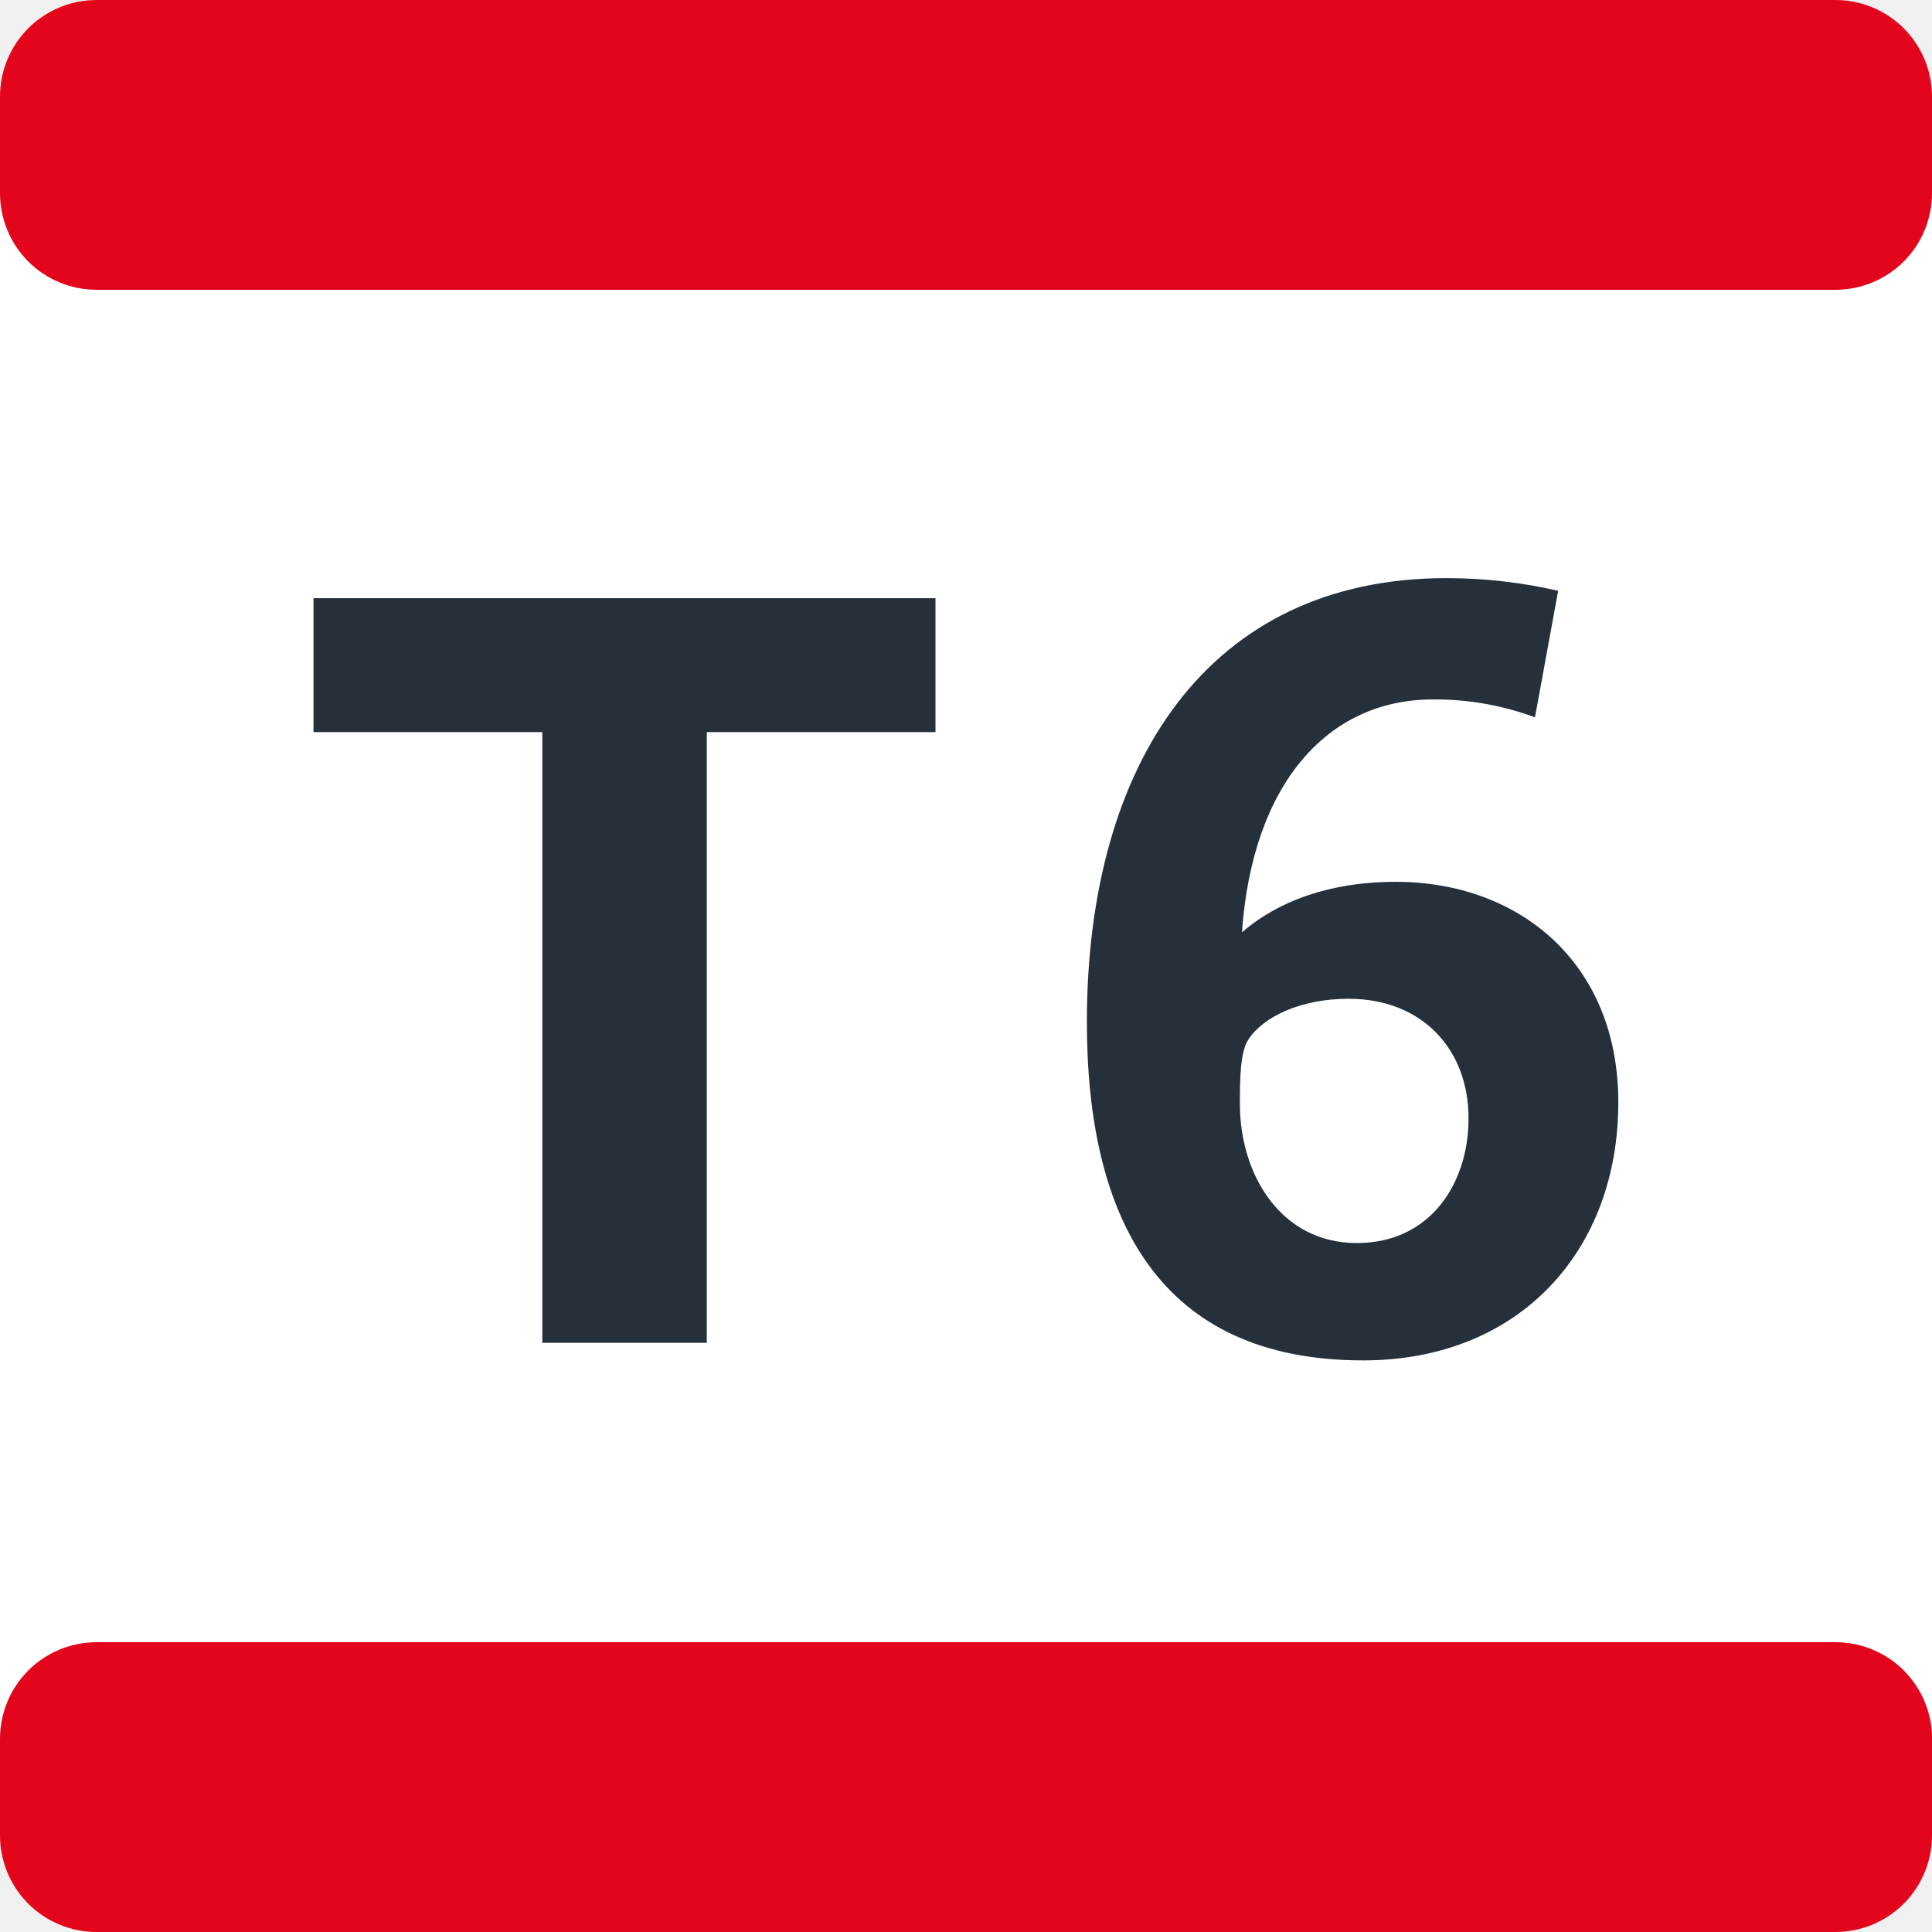
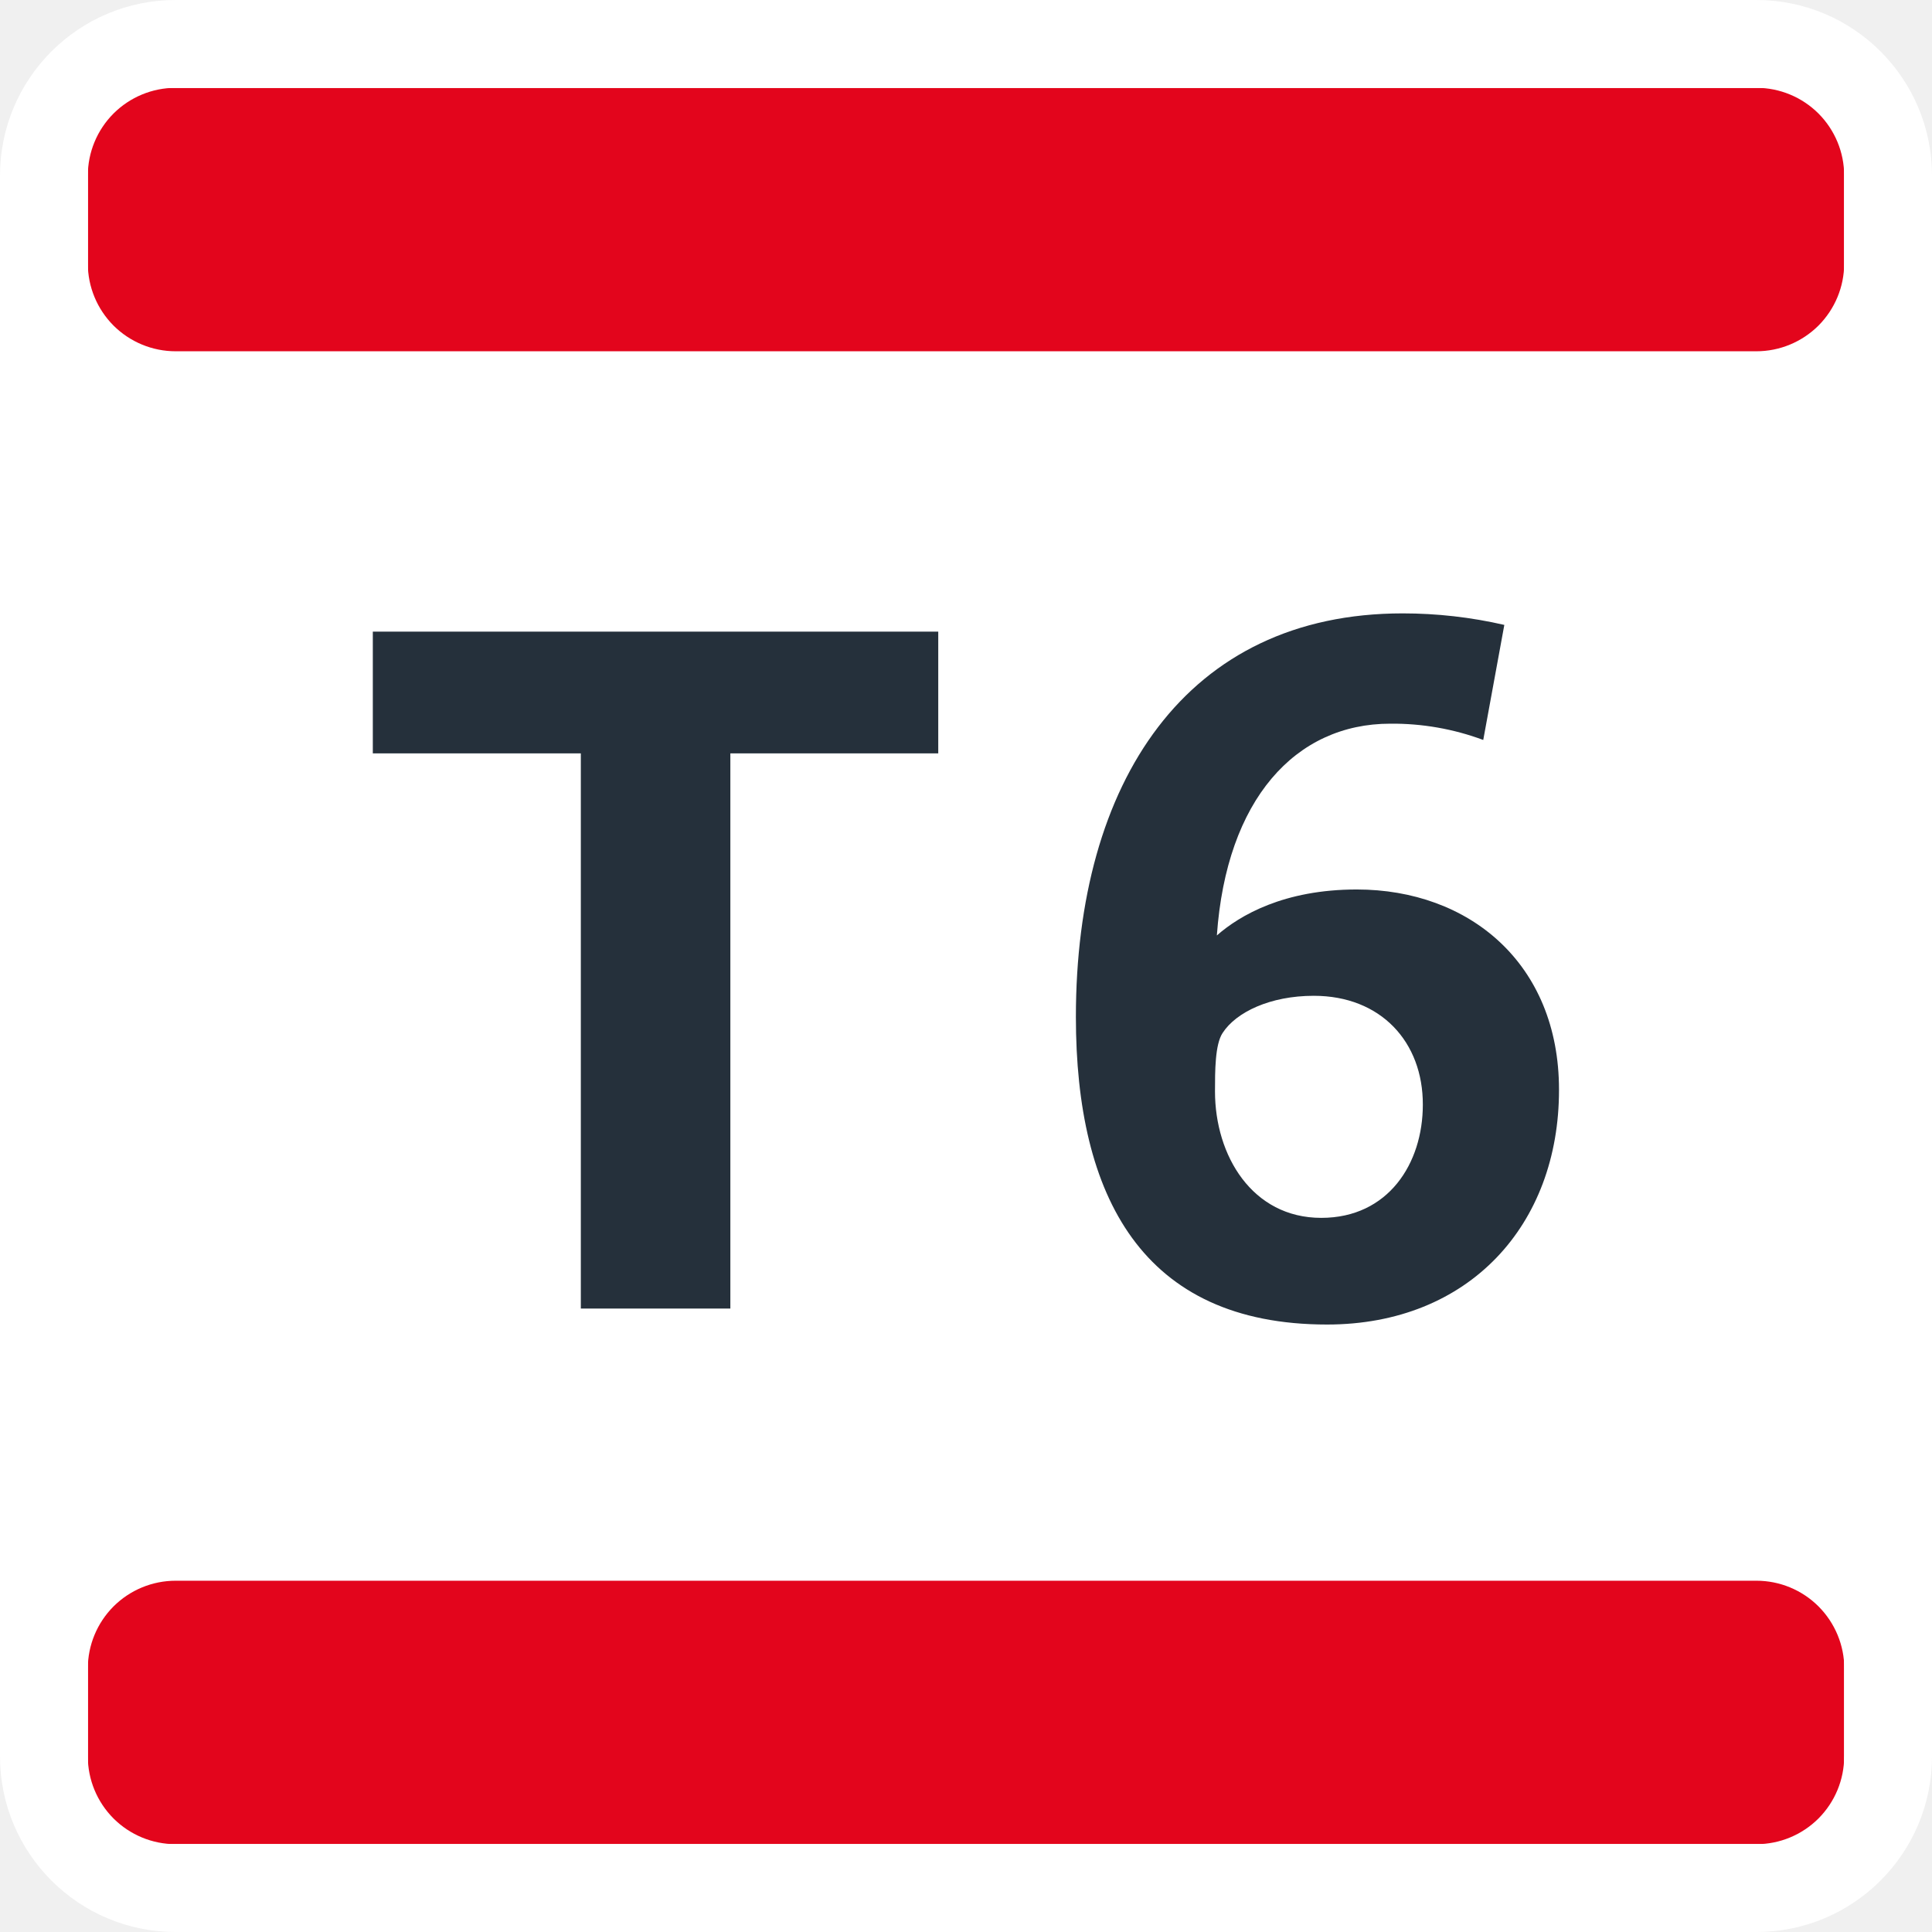
- <svg xmlns="http://www.w3.org/2000/svg" width="30" height="30" viewBox="0 0 30 30" fill="none">
+ <svg xmlns="http://www.w3.org/2000/svg" width="30" height="30" viewBox="-1.5 -1.5 33 33" fill="none">
+   <rect x="-1.5" y="-1.5" width="33" height="33" rx="3" ry="3" fill="#FFFFFF" />
  <mask id="mask0_5_337" style="mask-type:luminance" maskUnits="userSpaceOnUse" x="0" y="0" width="30" height="30">
    <path d="M30 0H0V30H30V0Z" fill="white" />
  </mask>
  <g mask="url(#mask0_5_337)">
    <mask id="mask1_5_337" style="mask-type:luminance" maskUnits="userSpaceOnUse" x="0" y="0" width="30" height="30">
      <path d="M0 0H30V30H0V0Z" fill="white" />
    </mask>
    <g mask="url(#mask1_5_337)">
      <path d="M27.002 0H3.002C1.345 0 0.001 1.343 0.001 3V27C0.001 28.657 1.345 30 3.002 30H27.002C28.658 30 30.002 28.657 30.002 27V3C30.002 1.343 28.658 0 27.002 0Z" fill="white" />
      <path d="M10.975 11.368V20.851H8.421V11.368H4.868V9.289H14.526V11.368H10.975ZM21.167 21.124C18.007 21.124 16.877 18.931 16.877 15.87C16.877 11.859 18.76 8.977 22.459 8.977C23.044 8.977 23.626 9.043 24.195 9.174L23.835 11.139C23.327 10.95 22.789 10.856 22.247 10.861C20.627 10.861 19.448 12.154 19.285 14.478C19.677 14.134 20.431 13.693 21.674 13.693C23.59 13.693 25.129 14.953 25.129 17.113C25.132 19.422 23.593 21.124 21.167 21.124ZM20.938 15.509C20.197 15.509 19.613 15.788 19.383 16.144C19.253 16.339 19.253 16.798 19.253 17.142C19.253 18.238 19.888 19.302 21.068 19.302C22.215 19.302 22.803 18.37 22.803 17.371C22.807 16.299 22.087 15.509 20.941 15.509H20.938Z" fill="#25303B" />
      <path d="M28.5 0H1.5C1.102 0 0.721 0.158 0.439 0.439C0.158 0.721 0 1.102 0 1.5V3C0 3.398 0.158 3.779 0.439 4.061C0.721 4.342 1.102 4.5 1.5 4.5H28.5C28.898 4.5 29.279 4.342 29.561 4.061C29.842 3.779 30 3.398 30 3V1.5C30 1.102 29.842 0.721 29.561 0.439C29.279 0.158 28.898 0 28.5 0ZM30.002 28.5V27C30.002 26.602 29.843 26.221 29.562 25.939C29.281 25.658 28.899 25.5 28.502 25.5H1.5C1.102 25.5 0.721 25.658 0.439 25.939C0.158 26.221 0 26.602 0 27V28.5C0 28.898 0.158 29.279 0.439 29.561C0.721 29.842 1.102 30 1.5 30H28.5C28.898 30 29.279 29.842 29.561 29.561C29.842 29.279 30 28.898 30 28.5H30.002Z" fill="#E3051C" />
    </g>
  </g>
</svg>
